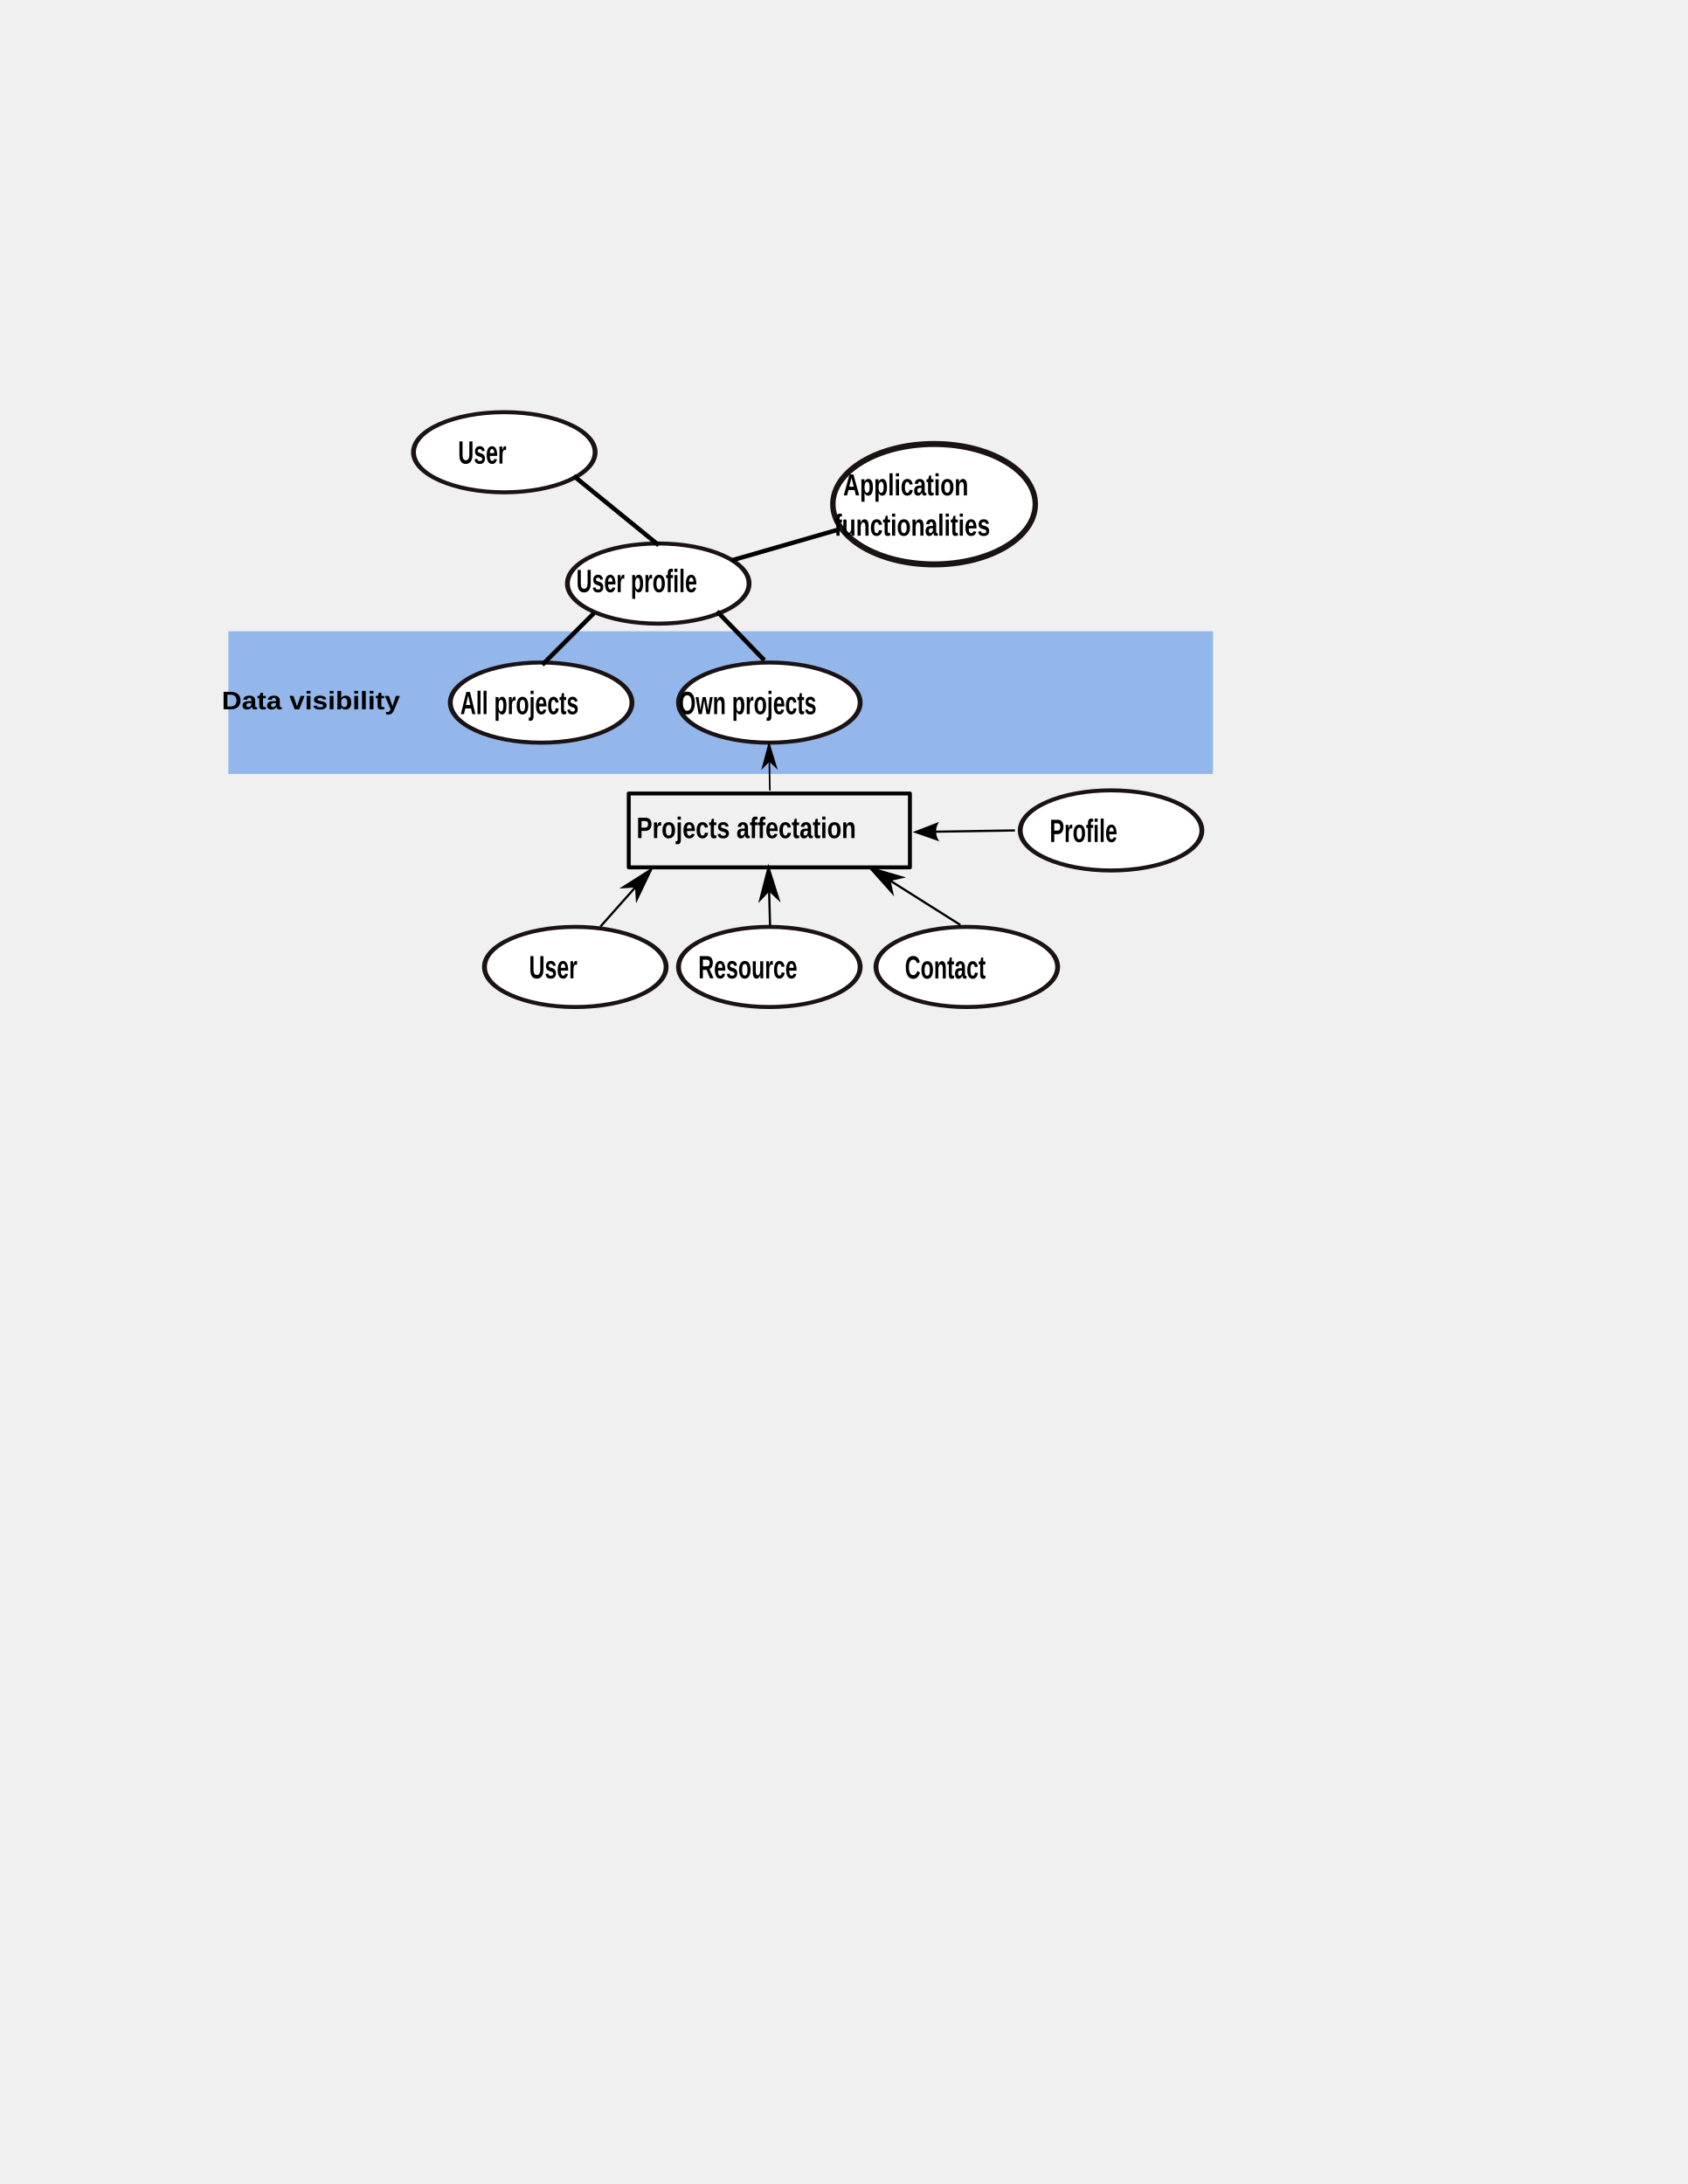
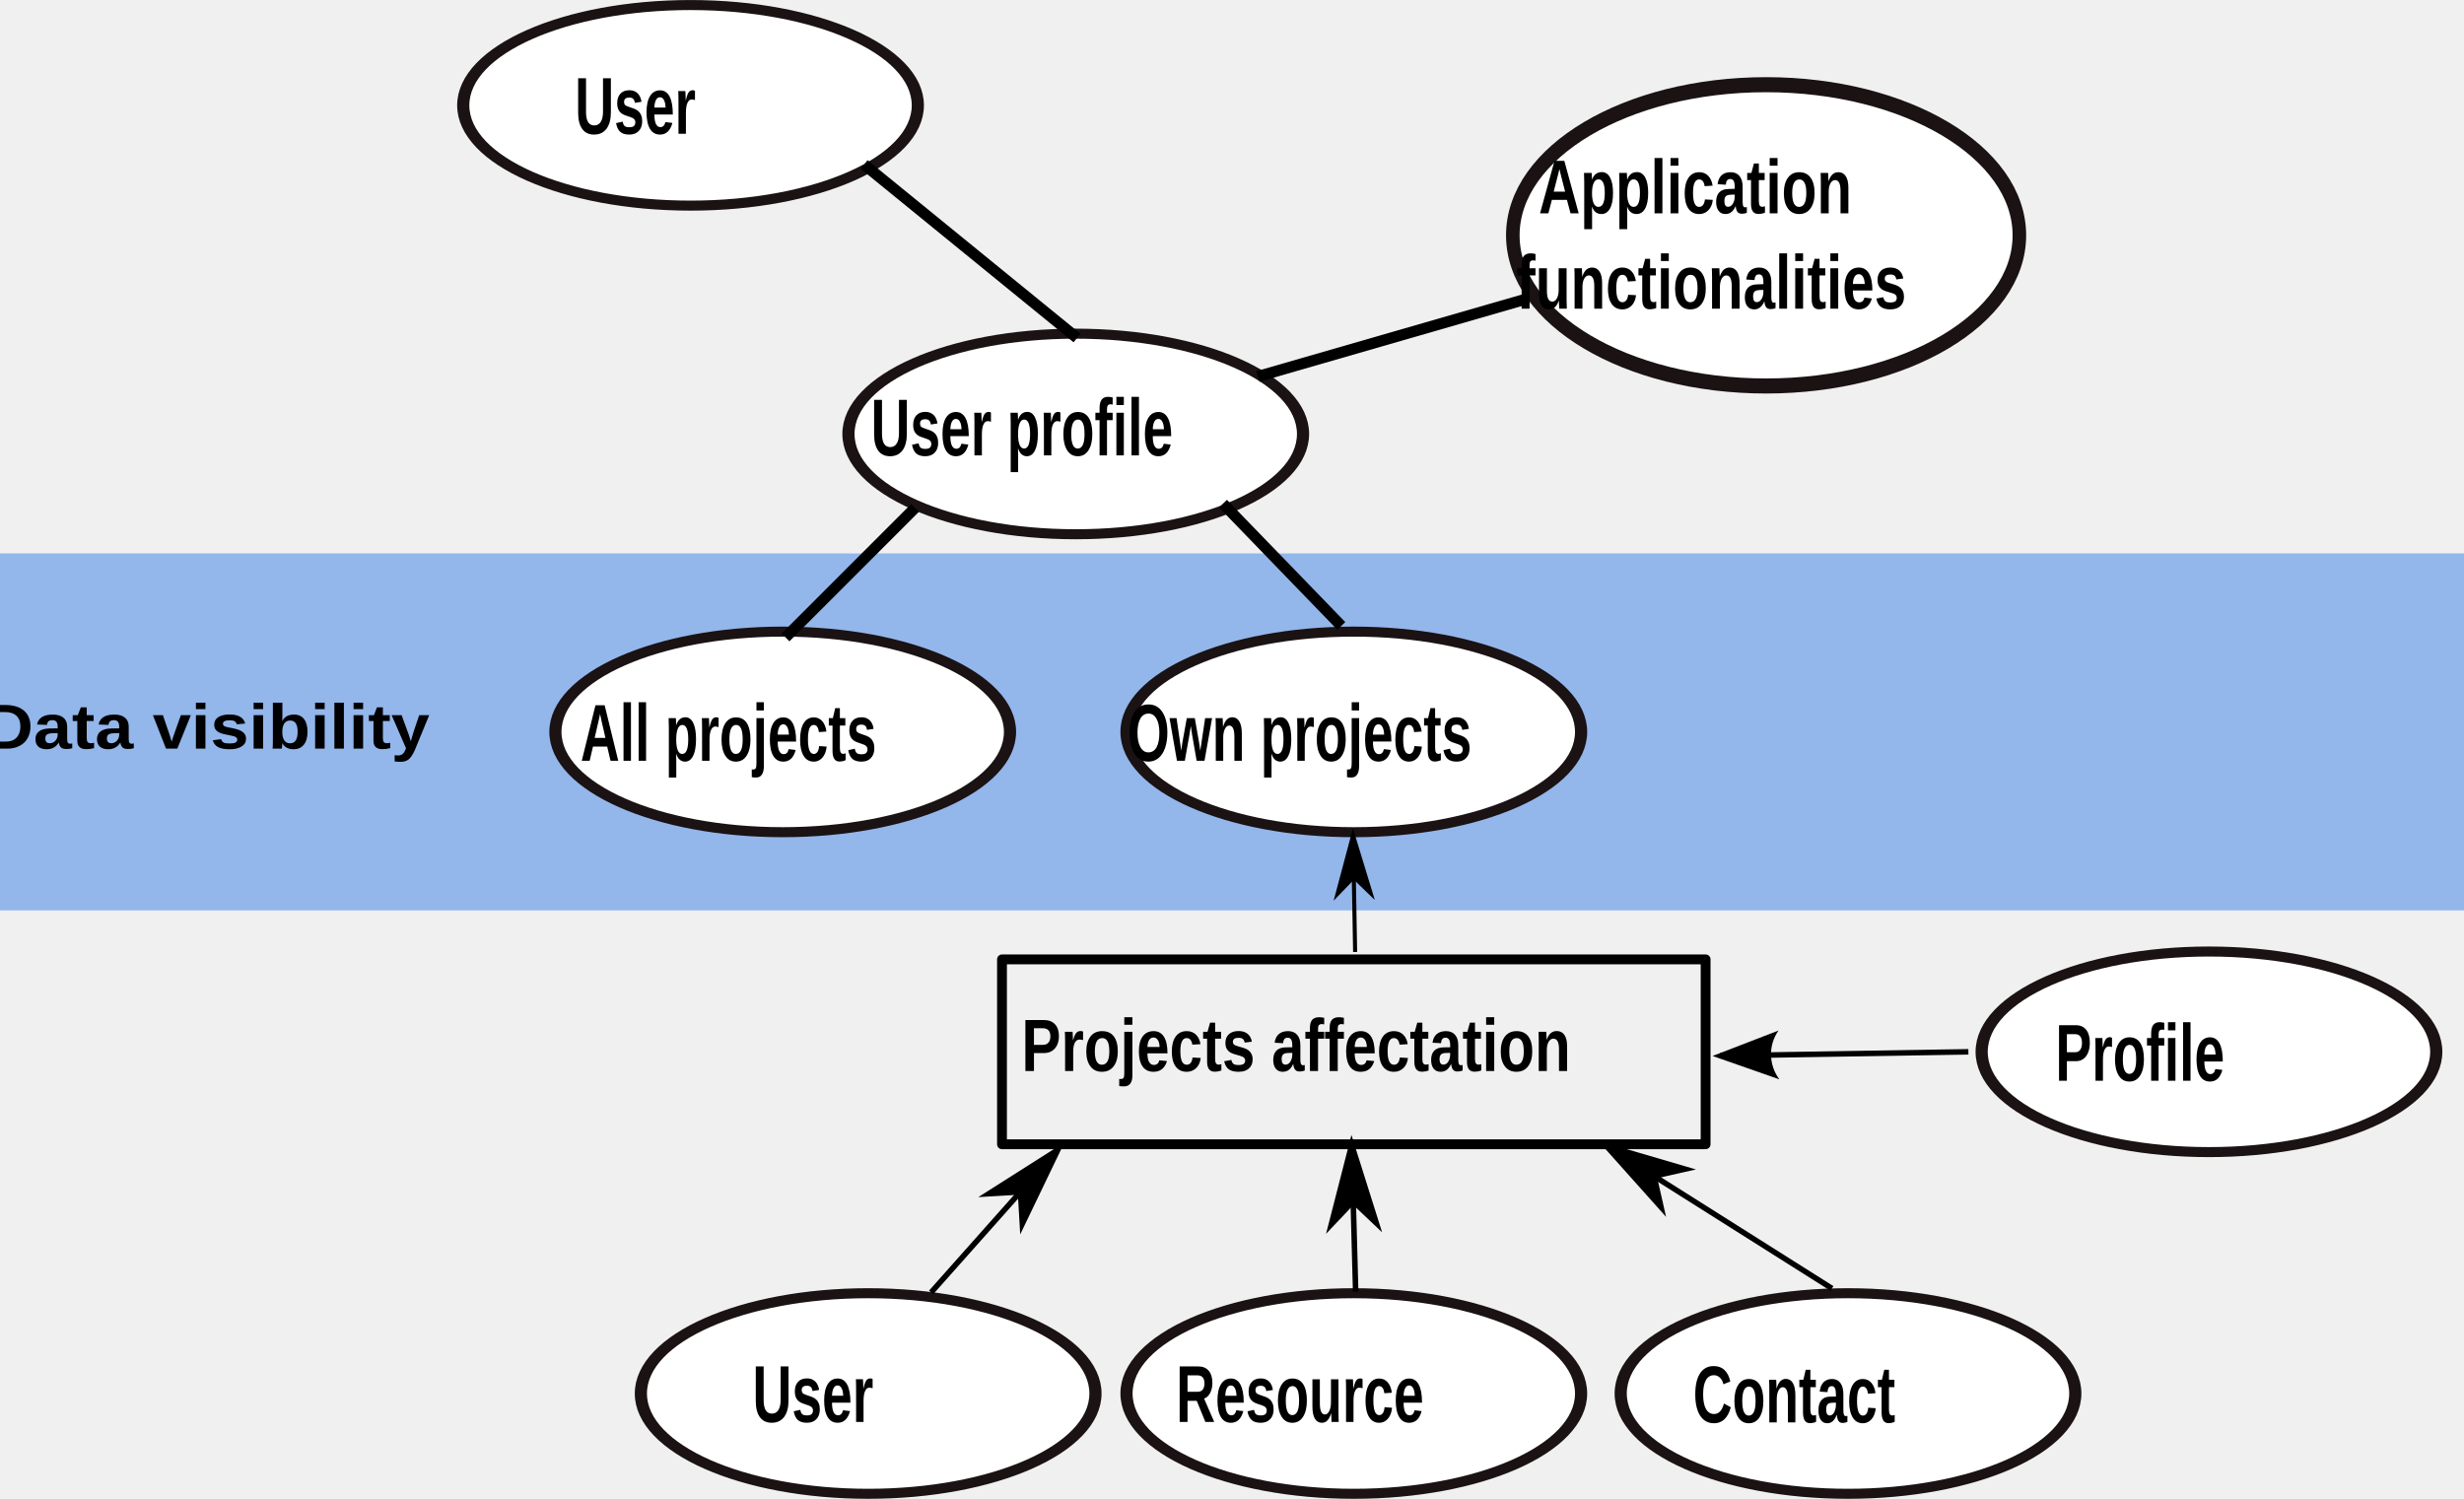
- <svg xmlns="http://www.w3.org/2000/svg" width="765" height="990" id="svg2" version="1.1">
+ <svg xmlns="http://www.w3.org/2000/svg" width="446.255" height="271.461" id="svg2" version="1.1">
  <defs id="defs4">
    <marker orient="auto" refY="0" refX="0" id="Arrow2Lend" style="overflow:visible">
      <path id="path5655" style="fill-rule:evenodd;stroke-width:0.625;stroke-linejoin:round" d="M 8.719,4.034 -2.207,0.016 8.719,-4.002 c -1.745,2.372 -1.735,5.617 -6e-7,8.035 z" transform="matrix(-1.1,0,0,-1.1,-1.1,0)" />
    </marker>
    <marker orient="auto" refY="0" refX="0" id="Arrow1Lstart" style="overflow:visible">
      <path id="path5634" d="M 0,0 5,-5 -12.5,0 5,5 0,0 z" style="fill-rule:evenodd;stroke:#000000;stroke-width:1pt" transform="matrix(0.8,0,0,0.8,10,0)" />
    </marker>
    <marker orient="auto" refY="0" refX="0" id="Arrow1Lend" style="overflow:visible">
      <path id="path5637" d="M 0,0 5,-5 -12.5,0 5,5 0,0 z" style="fill-rule:evenodd;stroke:#000000;stroke-width:1pt" transform="matrix(-0.8,0,0,-0.8,-10,0)" />
    </marker>
    <linearGradient id="linearGradient5431">
      <stop style="stop-color:#2a29d2;stop-opacity:1;" offset="0" id="stop5433" />
      <stop style="stop-color:#000000;stop-opacity:0;" offset="1" id="stop5435" />
    </linearGradient>
  </defs>
-   <g id="layer1" transform="translate(0,-62.36084)">
+   <g id="layer1" transform="translate(-103.5069,-248.2824)">
    <g id="g5443" transform="matrix(1.090789,0,0,1,57.22865,-5.825238)">
      <rect y="354.347" x="42.426" height="64.65" width="409.112" id="rect3987" style="opacity:0.5;fill:#367ce6;fill-opacity:1;fill-rule:evenodd;stroke:none" />
-       <text id="text5439" y="389.704" x="87.883" style="font-size:11.49px;font-style:normal;font-variant:normal;font-weight:bold;font-stretch:normal;text-align:center;line-height:125%;letter-spacing:0px;word-spacing:0px;writing-mode:lr;text-anchor:middle;fill:#000000;fill-opacity:1;stroke:none;font-family:Arial;-inkscape-font-specification:Arial Bold" xml:space="preserve">
+       <text id="text5439" y="389.704" x="87.883" style="font-size:11.49px;font-style:normal;font-variant:normal;font-weight:bold;font-stretch:normal;text-align:center;line-height:125%;letter-spacing:0px;word-spacing:0px;writing-mode:lr-tb;text-anchor:middle;fill:#000000;fill-opacity:1;stroke:none;font-family:Arial;-inkscape-font-specification:Arial Bold" xml:space="preserve">
        <tspan y="389.704" x="87.883" id="tspan5441">Data visibility</tspan>
      </text>
    </g>
    <g id="g7596">
      <path transform="matrix(0.5145622,0,0,0.4238326,111.6228,242.9312)" d="m 442.857,198.076 c 0,23.669 -35.817,42.857 -80,42.857 -44.183,0 -80,-19.188 -80,-42.857 0,-23.669 35.817,-42.857 80,-42.857 44.183,0 80,19.188 80,42.857 z" id="path2985" style="fill:#ffffff;fill-opacity:1;stroke:#1a1213;stroke-width:4.283;stroke-linejoin:round;stroke-miterlimit:4;stroke-opacity:1;stroke-dasharray:none;stroke-dashoffset:0" />
      <text transform="scale(0.8206132,1.218601)" id="text3778" y="271.429" x="363.347" style="font-size:12px;font-style:normal;font-variant:normal;font-weight:bold;font-stretch:normal;text-align:center;line-height:125%;letter-spacing:0px;word-spacing:0px;writing-mode:lr-tb;text-anchor:middle;fill:#000000;fill-opacity:1;stroke:none;font-family:Arial;-inkscape-font-specification:Arial Bold" xml:space="preserve">
        <tspan id="tspan7591" x="363.347" y="271.429">User profile</tspan>
      </text>
    </g>
    <g id="g3977" transform="translate(32.12183,161.8601)">
      <path transform="matrix(0.5145622,0,0,0.4238326,26.42962,135.0351)" d="m 442.857,198.076 c 0,23.669 -35.817,42.857 -80,42.857 -44.183,0 -80,-19.188 -80,-42.857 0,-23.669 35.817,-42.857 80,-42.857 44.183,0 80,19.188 80,42.857 z" id="path2985-5" style="fill:#ffffff;fill-opacity:1;stroke:#1a1213;stroke-width:4.283;stroke-linejoin:round;stroke-miterlimit:4;stroke-opacity:1;stroke-dasharray:none;stroke-dashoffset:0" />
      <text transform="scale(0.8206132,1.218601)" id="text3778-2" y="183.995" x="259.439" style="font-size:12px;font-style:normal;font-variant:normal;font-weight:bold;font-stretch:normal;text-align:center;line-height:125%;letter-spacing:0px;word-spacing:0px;writing-mode:lr-tb;text-anchor:middle;fill:#000000;fill-opacity:1;stroke:none;font-family:Arial;-inkscape-font-specification:Arial Bold" xml:space="preserve">
        <tspan y="183.995" x="261.103" id="tspan3806">All projects </tspan>
      </text>
    </g>
    <g id="g3972" transform="translate(25.44471,159.8398)">
      <path transform="matrix(0.5145622,0,0,0.4238326,136.5362,137.0554)" d="m 442.857,198.076 c 0,23.669 -35.817,42.857 -80,42.857 -44.183,0 -80,-19.188 -80,-42.857 0,-23.669 35.817,-42.857 80,-42.857 44.183,0 80,19.188 80,42.857 z" id="path2985-5-2" style="fill:#ffffff;fill-opacity:1;stroke:#1a1213;stroke-width:4.283;stroke-linejoin:round;stroke-miterlimit:4;stroke-opacity:1;stroke-dasharray:none;stroke-dashoffset:0" />
      <text transform="scale(0.8206132,1.218601)" id="text3778-2-9" y="185.653" x="393.615" style="font-size:12px;font-style:normal;font-variant:normal;font-weight:bold;font-stretch:normal;text-align:center;line-height:125%;letter-spacing:0px;word-spacing:0px;writing-mode:lr-tb;text-anchor:middle;fill:#000000;fill-opacity:1;stroke:none;font-family:Arial;-inkscape-font-specification:Arial Bold" xml:space="preserve">
        <tspan y="185.653" x="393.615" id="tspan3850">Own projects</tspan>
      </text>
    </g>
    <g id="g3876" transform="translate(-192.6393,45.31493)">
      <path transform="matrix(0.5145622,0,0,0.4238326,266.6683,371.4108)" d="m 442.857,198.076 c 0,23.669 -35.817,42.857 -80,42.857 -44.183,0 -80,-19.188 -80,-42.857 0,-23.669 35.817,-42.857 80,-42.857 44.183,0 80,19.188 80,42.857 z" id="path2985-5-2-2" style="fill:#ffffff;fill-opacity:1;stroke:#1a1213;stroke-width:4.283;stroke-linejoin:round;stroke-miterlimit:4;stroke-opacity:1;stroke-dasharray:none;stroke-dashoffset:0" />
      <text transform="scale(0.8206132,1.218601)" id="text3778-2-9-1" y="377.898" x="551.981" style="font-size:12px;font-style:normal;font-variant:normal;font-weight:bold;font-stretch:normal;text-align:center;line-height:125%;letter-spacing:0px;word-spacing:0px;writing-mode:lr-tb;text-anchor:middle;fill:#000000;fill-opacity:1;stroke:none;font-family:Arial;-inkscape-font-specification:Arial Bold" xml:space="preserve">
        <tspan y="377.898" x="551.981" id="tspan3850-9">User</tspan>
      </text>
    </g>
    <g id="g3921" transform="translate(-185.6772,-70.85261)">
      <path transform="matrix(0.5145622,0,0,0.4238326,347.6581,487.5783)" d="m 442.857,198.076 c 0,23.669 -35.817,42.857 -80,42.857 -44.183,0 -80,-19.188 -80,-42.857 0,-23.669 35.817,-42.857 80,-42.857 44.183,0 80,19.188 80,42.857 z" id="path2985-5-2-2-0" style="fill:#ffffff;fill-opacity:1;stroke:#1a1213;stroke-width:4.283;stroke-linejoin:round;stroke-miterlimit:4;stroke-opacity:1;stroke-dasharray:none;stroke-dashoffset:0" />
      <text transform="scale(0.8206132,1.218601)" id="text3778-2-9-1-9" y="473.229" x="650.971" style="font-size:12px;font-style:normal;font-variant:normal;font-weight:bold;font-stretch:normal;text-align:center;line-height:125%;letter-spacing:0px;word-spacing:0px;writing-mode:lr-tb;text-anchor:middle;fill:#000000;fill-opacity:1;stroke:none;font-family:Arial;-inkscape-font-specification:Arial Bold" xml:space="preserve">
        <tspan y="473.229" x="650.971" id="tspan3850-9-7">Resource</tspan>
      </text>
    </g>
    <g id="g3956" transform="translate(-64.85714,-175.9085)">
      <path transform="matrix(0.5145622,0,0,0.4238326,316.3434,592.6342)" d="m 442.857,198.076 c 0,23.669 -35.817,42.857 -80,42.857 -44.183,0 -80,-19.188 -80,-42.857 0,-23.669 35.817,-42.857 80,-42.857 44.183,0 80,19.188 80,42.857 z" id="path2985-5-2-2-0-1" style="fill:#ffffff;fill-opacity:1;stroke:#1a1213;stroke-width:4.283;stroke-linejoin:round;stroke-miterlimit:4;stroke-opacity:1;stroke-dasharray:none;stroke-dashoffset:0" />
      <text transform="scale(0.8206132,1.218601)" id="text3778-2-9-1-9-5" y="559.51" x="612.819" style="font-size:12px;font-style:normal;font-variant:normal;font-weight:bold;font-stretch:normal;text-align:center;line-height:125%;letter-spacing:0px;word-spacing:0px;writing-mode:lr-tb;text-anchor:middle;fill:#000000;fill-opacity:1;stroke:none;font-family:Arial;-inkscape-font-specification:Arial Bold" xml:space="preserve">
        <tspan y="559.51" x="612.819" id="tspan3850-9-7-9">Contact</tspan>
      </text>
    </g>
    <g id="g3967" transform="translate(71.72083,141.0112)">
      <rect y="281.034" x="213.257" height="33.488" width="127.432" id="rect3961" style="fill:none;stroke:#000000;stroke-width:1.78;stroke-linecap:butt;stroke-linejoin:round;stroke-miterlimit:4;stroke-opacity:1;stroke-dasharray:none" />
      <text transform="scale(0.8932657,1.119488)" id="text3963" y="269.101" x="310.038" style="font-size:12px;font-style:normal;font-variant:normal;font-weight:bold;font-stretch:normal;text-align:center;line-height:125%;letter-spacing:0px;word-spacing:0px;writing-mode:lr-tb;text-anchor:middle;fill:#000000;fill-opacity:1;stroke:none;font-family:Arial;-inkscape-font-specification:Arial Bold" xml:space="preserve">
        <tspan y="269.101" x="310.038" id="tspan3965">Projects affectation</tspan>
      </text>
    </g>
    <path style="fill:none;stroke:#000000;stroke-width:0.734px;stroke-linecap:butt;stroke-linejoin:miter;stroke-opacity:1;marker-end:url(#Arrow1Lend)" d="m 348.933,420.709 -0.367,-20.98" id="path6816" />
    <path style="fill:none;stroke:#000000;stroke-width:1px;stroke-linecap:butt;stroke-linejoin:miter;stroke-opacity:1;marker-end:url(#Arrow1Lend)" d="M 272.143,482.362 295,456.648" id="path7004" />
    <path style="fill:none;stroke:#000000;stroke-width:1px;stroke-linecap:butt;stroke-linejoin:miter;stroke-opacity:1;marker-end:url(#Arrow1Lend)" d="m 349.03,482.219 -0.714,-26.429" id="path7192" />
    <path style="fill:none;stroke:#000000;stroke-width:1px;stroke-linecap:butt;stroke-linejoin:miter;stroke-opacity:1;marker-end:url(#Arrow1Lend)" d="M 435.286,481.648 394.571,455.934" id="path7380" />
    <path style="fill:none;stroke:#000000;stroke-width:2;stroke-linecap:butt;stroke-linejoin:miter;stroke-miterlimit:4;stroke-opacity:1;stroke-dasharray:none" d="m 245.773,363.732 23.454,-23.454" id="path7568" />
    <path style="fill:none;stroke:#000000;stroke-width:2;stroke-linecap:butt;stroke-linejoin:miter;stroke-miterlimit:4;stroke-opacity:1;stroke-dasharray:none" d="M 346.429,361.648 325,339.505" id="path7570" />
    <g transform="matrix(1.120377,0,0,1,89.11711,-45.3192)" id="g7632">
      <path transform="matrix(0.5117832,0,0,0.6366698,112.6312,210.1171)" d="m 442.857,198.076 c 0,23.669 -35.817,42.857 -80,42.857 -44.183,0 -80,-19.188 -80,-42.857 0,-23.669 35.817,-42.857 80,-42.857 44.183,0 80,19.188 80,42.857 z" id="path2985-53" style="fill:#ffffff;fill-opacity:1;stroke:#1a1213;stroke-width:4.283;stroke-linejoin:round;stroke-miterlimit:4;stroke-opacity:1;stroke-dasharray:none;stroke-dashoffset:0" />
-       <text transform="scale(0.8206132,1.218601)" id="text3778-9" y="272.636" x="363.774" style="font-size:11.337px;font-style:normal;font-variant:normal;font-weight:bold;font-stretch:normal;text-align:center;line-height:125%;letter-spacing:0px;word-spacing:0px;writing-mode:lr;text-anchor:middle;fill:#000000;fill-opacity:1;stroke:none;font-family:Arial;-inkscape-font-specification:Arial Bold" xml:space="preserve">
+       <text transform="scale(0.8206132,1.218601)" id="text3778-9" y="272.636" x="363.774" style="font-size:11.337px;font-style:normal;font-variant:normal;font-weight:bold;font-stretch:normal;text-align:center;line-height:125%;letter-spacing:0px;word-spacing:0px;writing-mode:lr-tb;text-anchor:middle;fill:#000000;fill-opacity:1;stroke:none;font-family:Arial;-inkscape-font-specification:Arial Bold" xml:space="preserve">
        <tspan id="tspan7628" x="363.774" y="272.636">Application</tspan>
-         <tspan id="tspan7630" x="363.774" y="287.636">functionalities</tspan>
+         <tspan id="tspan7630" x="363.774" y="286.808">functionalities</tspan>
      </text>
    </g>
    <path id="path7638" d="m 331.33,316.466 48.992,-14.142" style="fill:none;stroke:#000000;stroke-width:2;stroke-linecap:butt;stroke-linejoin:miter;stroke-miterlimit:4;stroke-opacity:1;stroke-dasharray:none" />
    <g id="g3876-9" transform="translate(-224.8094,-188.0012)">
      <path transform="matrix(0.5145622,0,0,0.4238326,266.6683,371.4108)" d="m 442.857,198.076 c 0,23.669 -35.817,42.857 -80,42.857 -44.183,0 -80,-19.188 -80,-42.857 0,-23.669 35.817,-42.857 80,-42.857 44.183,0 80,19.188 80,42.857 z" id="path2985-5-2-2-7" style="fill:#ffffff;fill-opacity:1;stroke:#1a1213;stroke-width:4.283;stroke-linejoin:round;stroke-miterlimit:4;stroke-opacity:1;stroke-dasharray:none;stroke-dashoffset:0" />
      <text transform="scale(0.8206132,1.218601)" id="text3778-2-9-1-0" y="377.898" x="551.981" style="font-size:12px;font-style:normal;font-variant:normal;font-weight:bold;font-stretch:normal;text-align:center;line-height:125%;letter-spacing:0px;word-spacing:0px;writing-mode:lr-tb;text-anchor:middle;fill:#000000;fill-opacity:1;stroke:none;font-family:Arial;-inkscape-font-specification:Arial Bold" xml:space="preserve">
        <tspan y="377.898" x="551.981" id="tspan3850-9-3">User</tspan>
      </text>
    </g>
-     <path style="fill:none;stroke:#000000;stroke-width:2;stroke-linecap:butt;stroke-linejoin:miter;stroke-opacity:1;stroke-miterlimit:4;stroke-dasharray:none" d="m 260,215.714 38.571,31.429" id="path9275" transform="translate(0,62.36084)" />
+     <path style="fill:none;stroke:#000000;stroke-width:2;stroke-linecap:butt;stroke-linejoin:miter;stroke-miterlimit:4;stroke-opacity:1;stroke-dasharray:none" d="m 260,215.714 38.571,31.429" id="path9275" transform="translate(0,62.36084)" />
    <g transform="translate(217.3789,114.764)" id="g7596-8">
      <g id="g9349" transform="translate(10,0)">
        <path style="fill:#ffffff;fill-opacity:1;stroke:#1a1213;stroke-width:4.283;stroke-linejoin:round;stroke-miterlimit:4;stroke-opacity:1;stroke-dasharray:none;stroke-dashoffset:0" id="path2985-50" d="m 442.857,198.076 c 0,23.669 -35.817,42.857 -80,42.857 -44.183,0 -80,-19.188 -80,-42.857 0,-23.669 35.817,-42.857 80,-42.857 44.183,0 80,19.188 80,42.857 z" transform="matrix(0.5145622,0,0,0.4238326,89.47994,240.0741)" />
        <text xml:space="preserve" style="font-size:12px;font-style:normal;font-variant:normal;font-weight:bold;font-stretch:normal;text-align:center;line-height:125%;letter-spacing:0px;word-spacing:0px;writing-mode:lr-tb;text-anchor:middle;fill:#000000;fill-opacity:1;stroke:none;font-family:Arial;-inkscape-font-specification:Arial Bold" x="336.358" y="270.197" id="text3778-1" transform="scale(0.8206132,1.218601)">
          <tspan y="270.197" x="336.358" id="tspan9347">Profile</tspan>
        </text>
      </g>
      <path style="fill:none;stroke:#000000;stroke-width:1px;stroke-linecap:butt;stroke-linejoin:miter;stroke-opacity:1;marker-end:url(#Arrow2Lend)" d="m 460,376.429 -45,0.714" id="path9356" transform="translate(-217.3789,-52.4032)" />
    </g>
  </g>
</svg>
